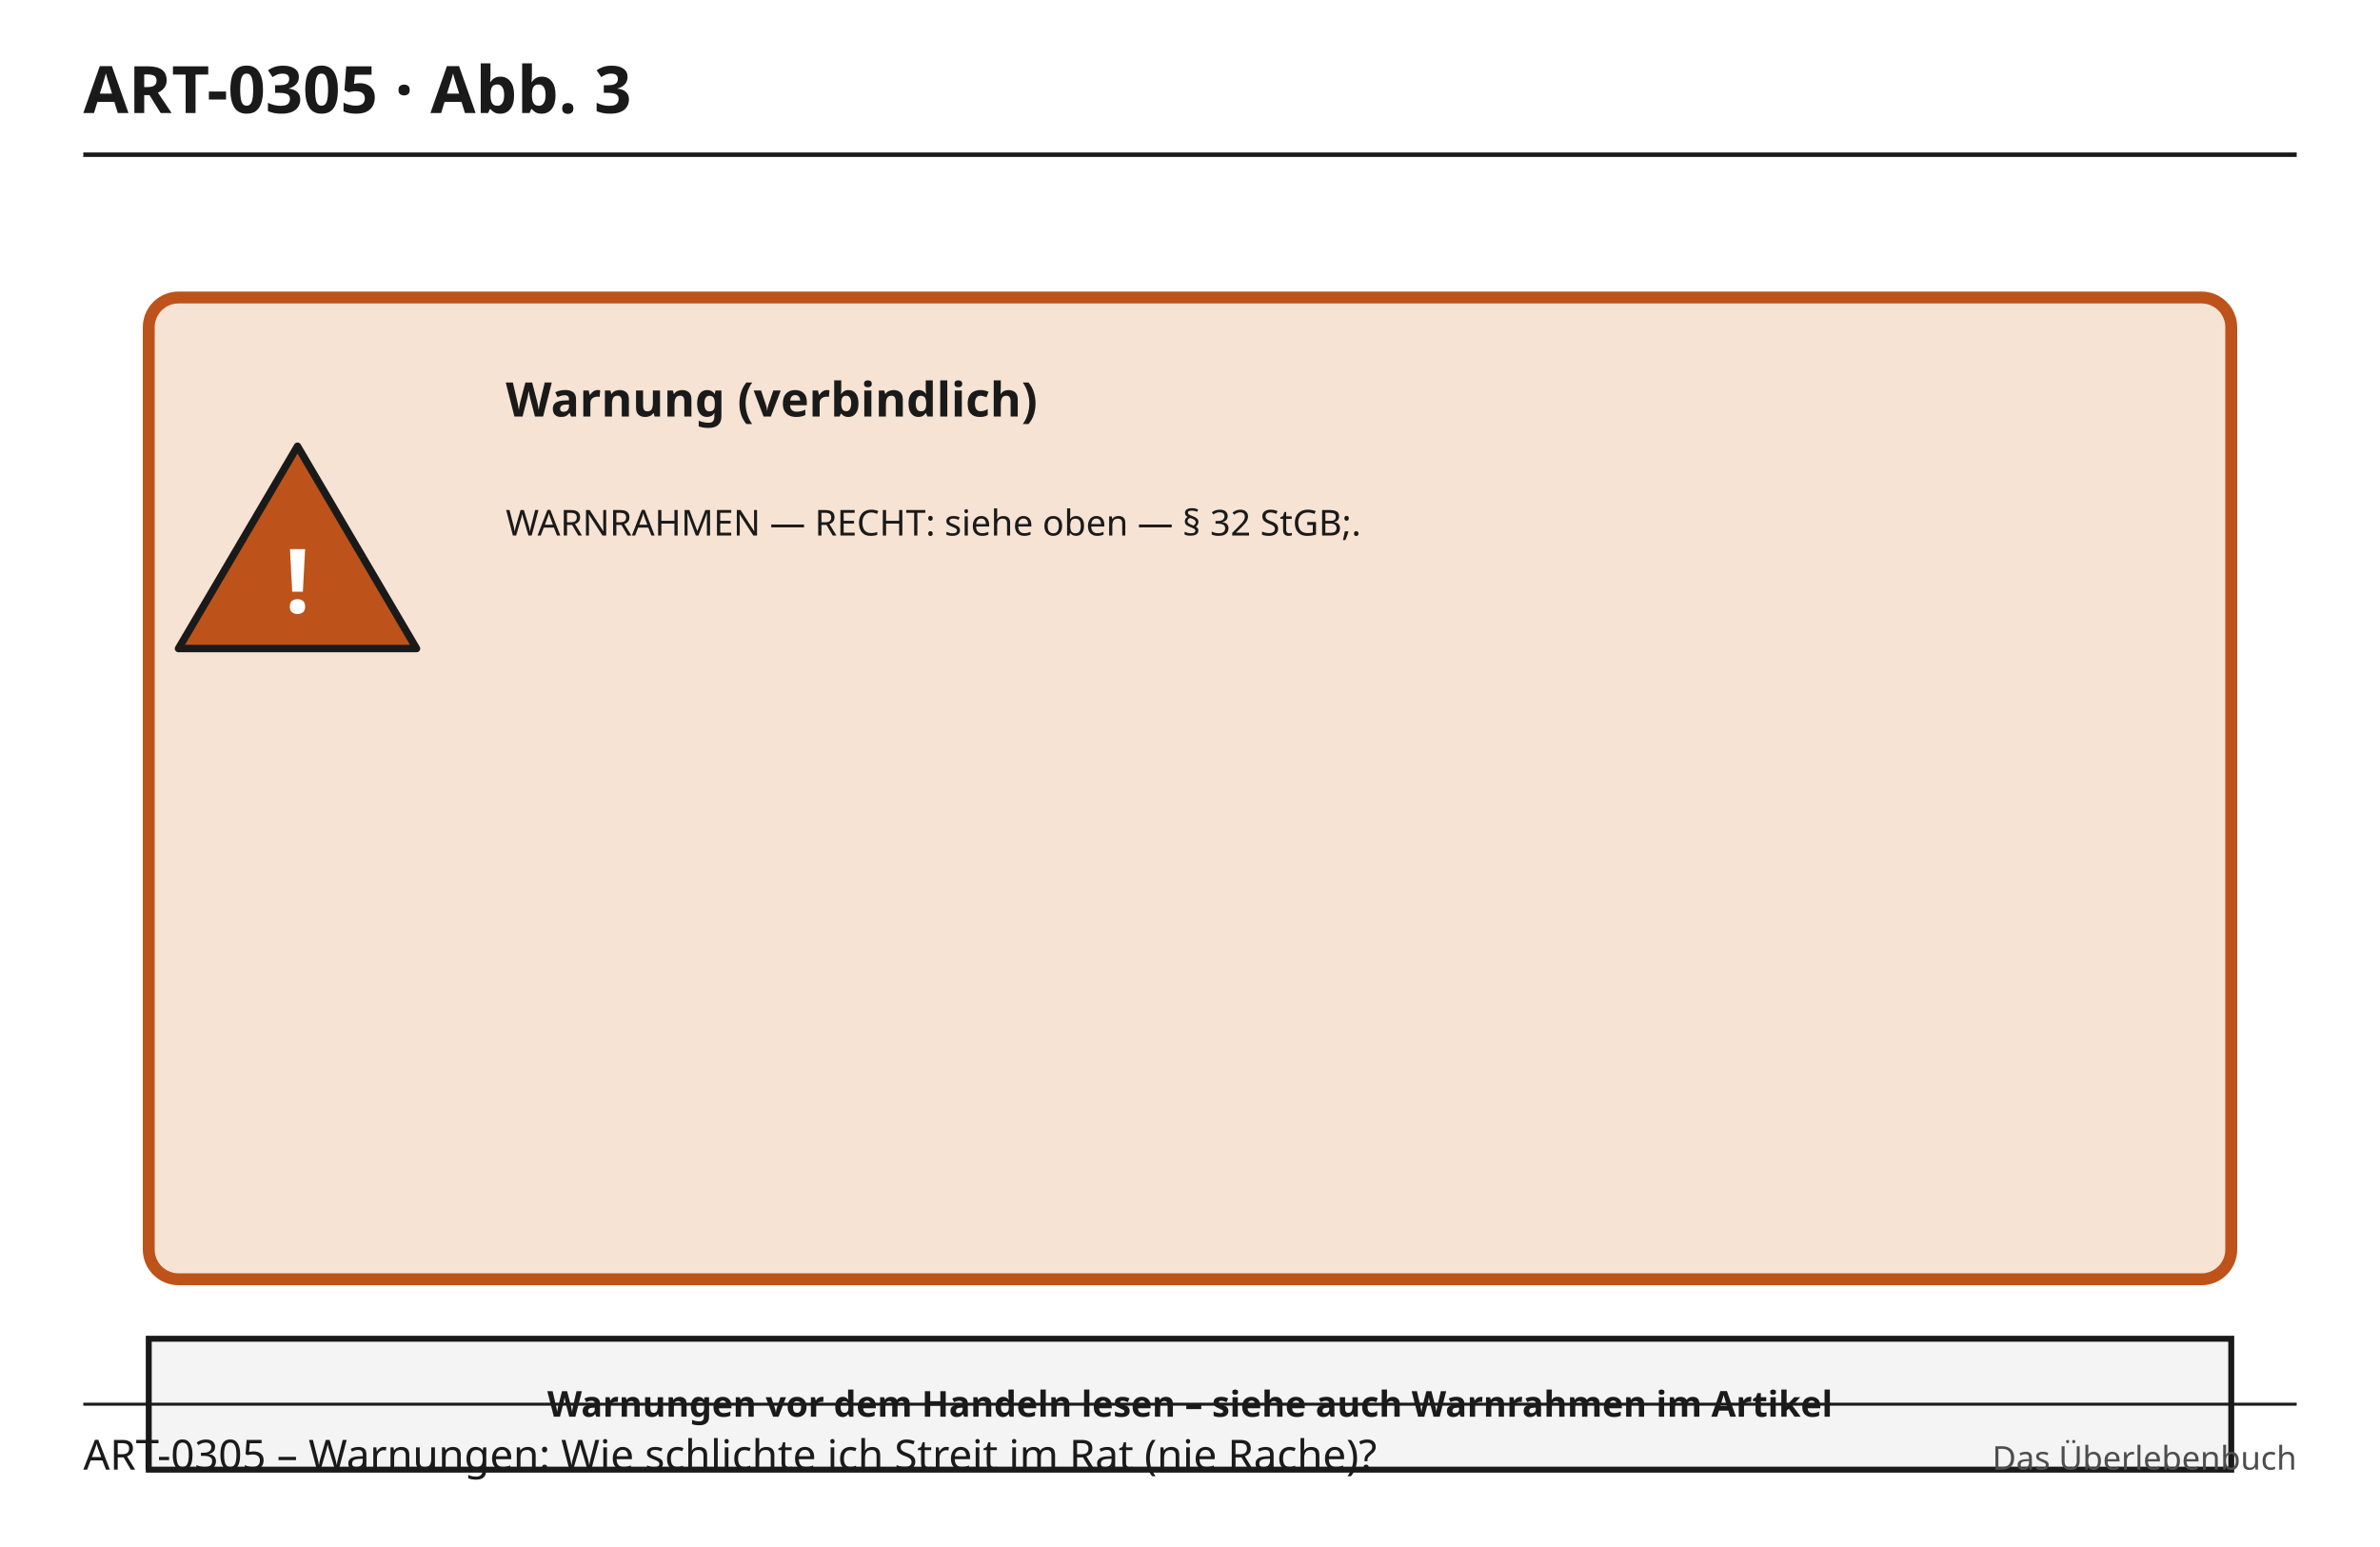
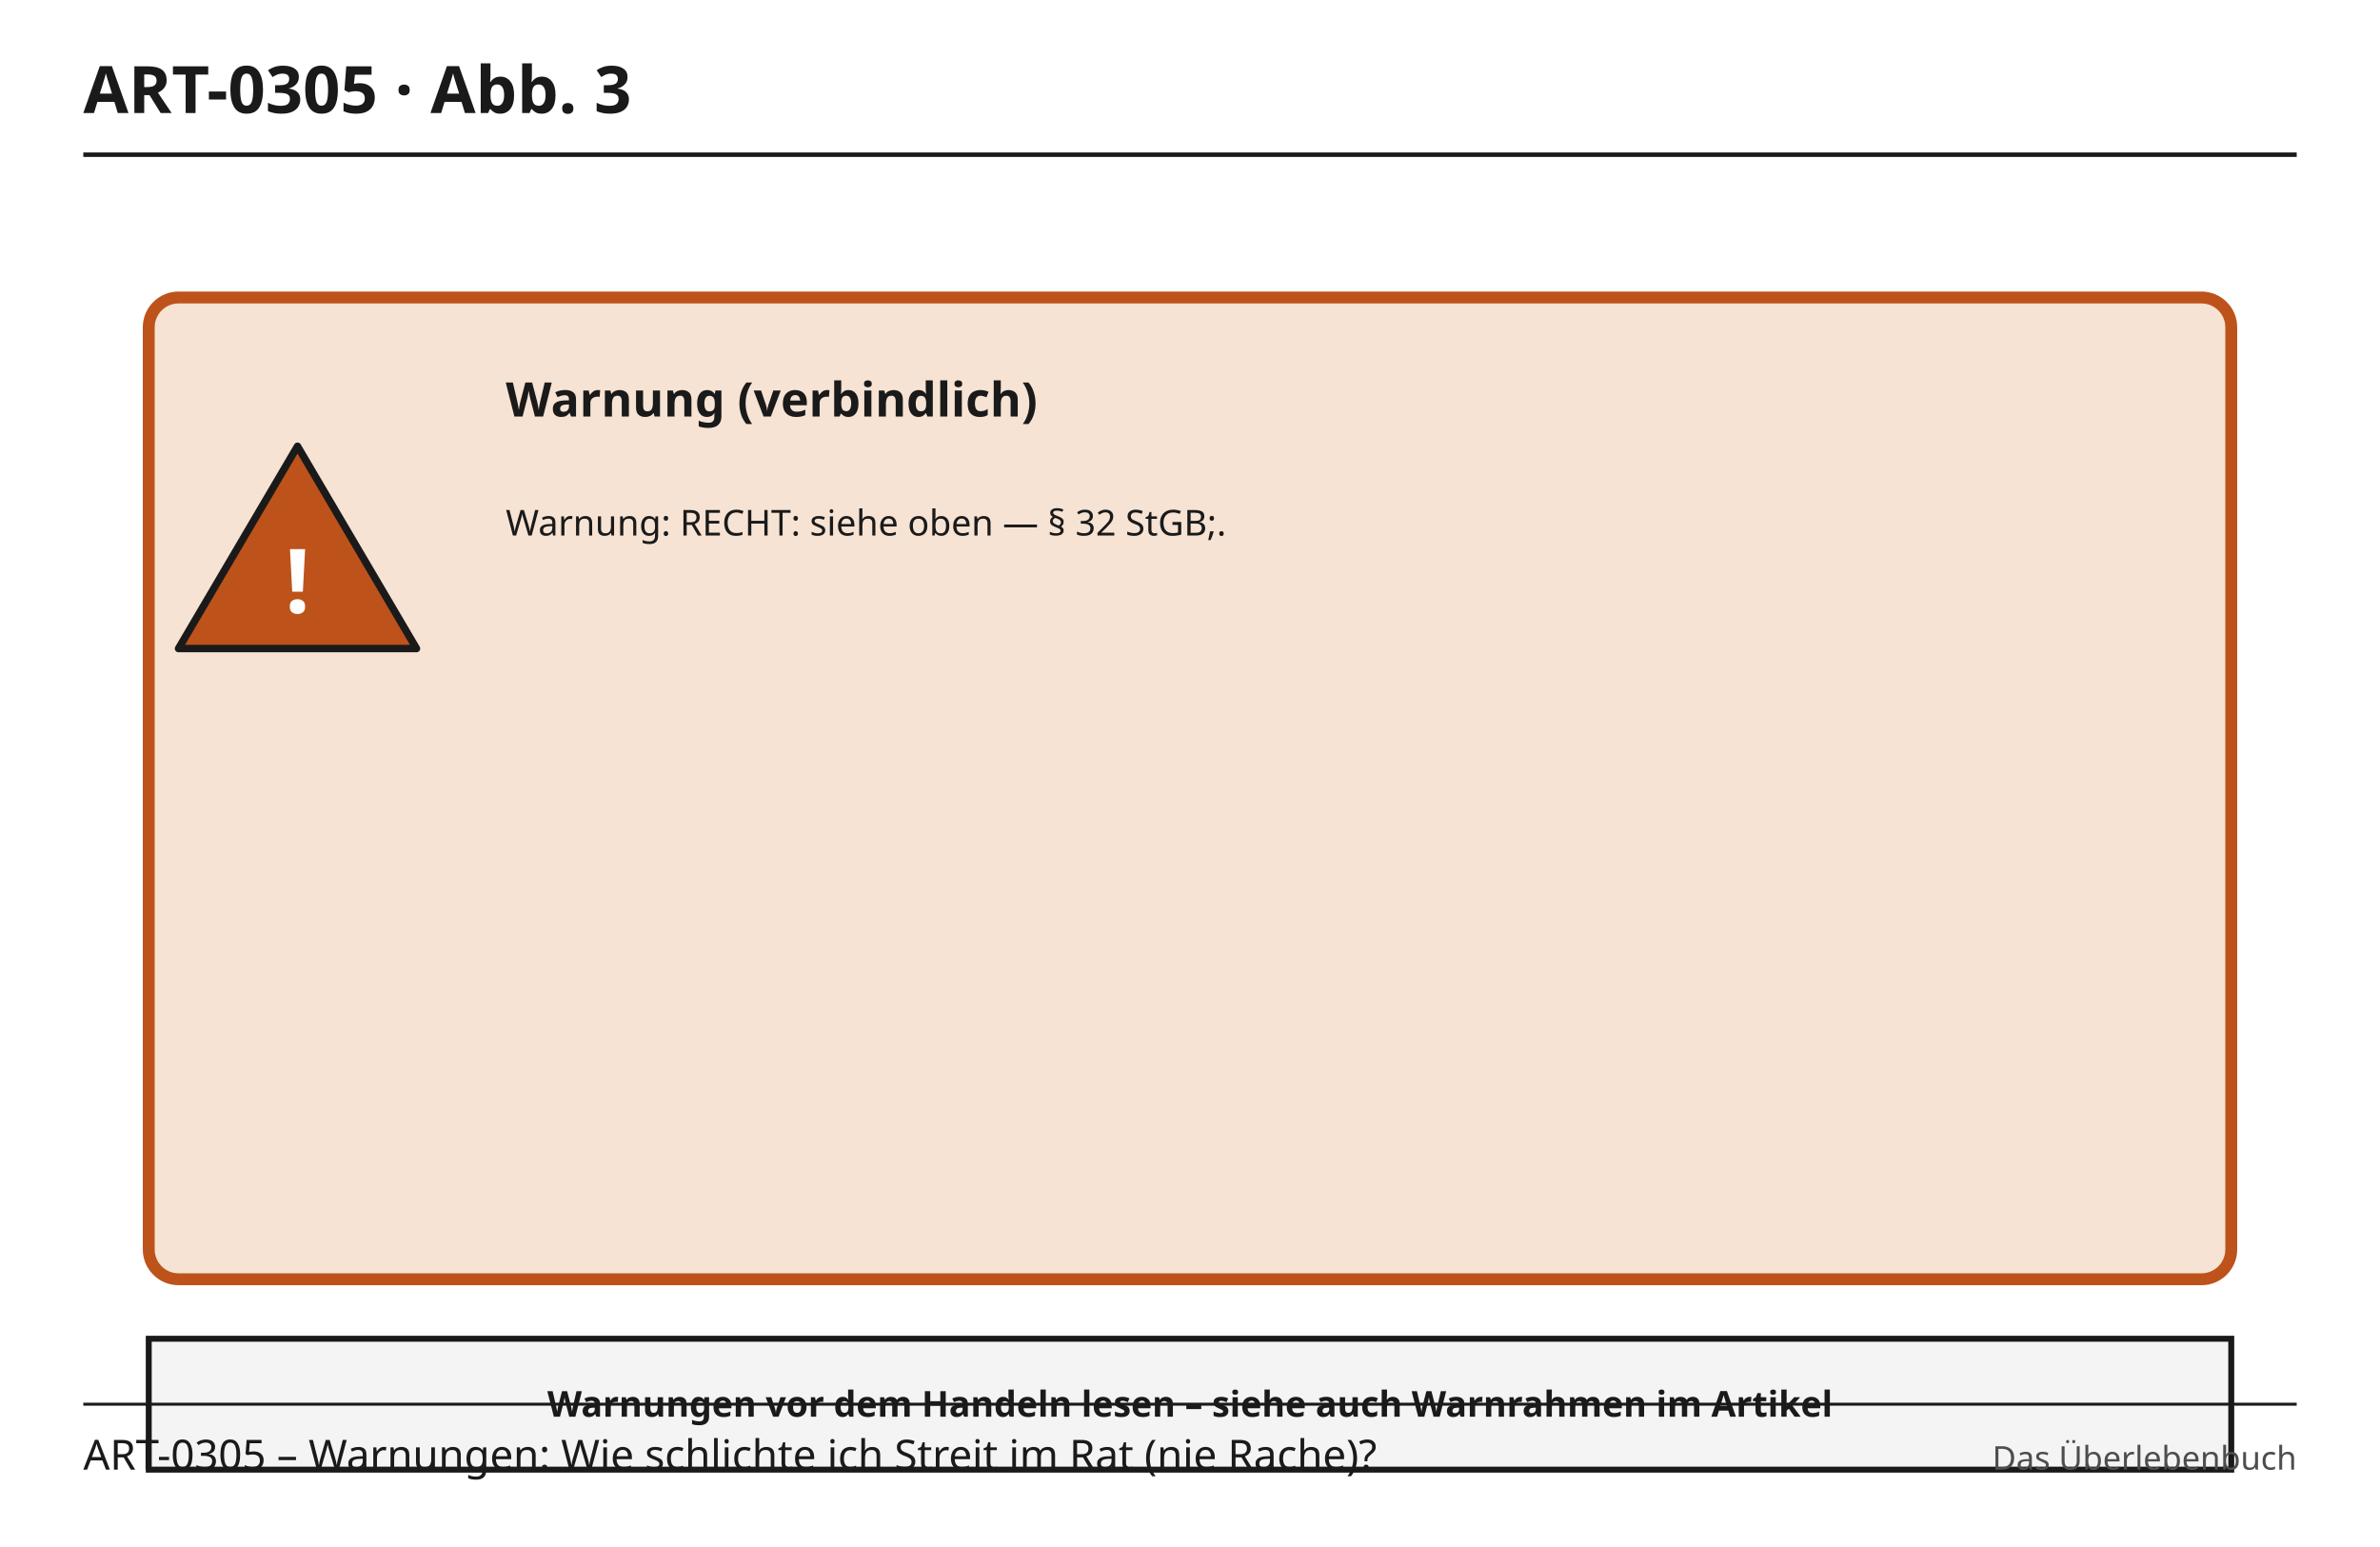
<svg xmlns="http://www.w3.org/2000/svg" viewBox="0 0 800 520" role="img" aria-label="ART-0305 · Abb. 3 – ART-0305 – Warnungen: Wie schlichte ich Streit im Rat (nie Rache)?">
  <defs>
    <marker id="ah" markerWidth="10" markerHeight="8" refX="9" refY="4" orient="auto">
      <path d="M0 0 L10 4 L0 8 z" fill="#1a1a1a" />
    </marker>
    <marker id="ahs" markerWidth="10" markerHeight="8" refX="1" refY="4" orient="auto">
      <path d="M10 0 L0 4 L10 8 z" fill="#1a1a1a" />
    </marker>
    <pattern id="hatch" width="8" height="8" patternTransform="rotate(45)" patternUnits="userSpaceOnUse">
      <line x1="0" y1="0" x2="0" y2="8" stroke="#6e6e6e" stroke-width="1.6" />
    </pattern>
    <pattern id="cross" width="8" height="8" patternUnits="userSpaceOnUse">
      <path d="M0 0 L8 8 M8 0 L0 8" stroke="#8a8a8a" stroke-width="1" />
    </pattern>
    <pattern id="dots" width="7" height="7" patternUnits="userSpaceOnUse">
      <circle cx="2" cy="2" r="1.4" fill="#6e6e6e" />
    </pattern>
    <pattern id="wtr" width="24" height="12" patternUnits="userSpaceOnUse">
      <rect width="24" height="12" fill="#6b97bd" />
      <path d="M0 8 q 6 -5 12 0 t 12 0" fill="none" stroke="#3f6f96" stroke-width="1.4" />
    </pattern>
  </defs>
  <rect x="0" y="0" width="800" height="520" fill="#ffffff" />
  <text x="28" y="38" font-family="sans-serif" font-size="22" text-anchor="start" font-weight="bold" fill="#1a1a1a">ART-0305 · Abb. 3</text>
  <line x1="28" y1="52" x2="772" y2="52" stroke="#1a1a1a" stroke-width="1.5" />
  <rect x="50" y="100" width="700" height="330" fill="#f6e3d3" stroke="#1a1a1a" stroke-width="3" rx="10" />
  <rect x="50" y="100" width="700" height="330" fill="none" stroke="#bd531a" stroke-width="4" rx="10" />
  <path d="M100 150 L140 218 L60 218 z" fill="#bd531a" stroke="#1a1a1a" stroke-width="2.5" stroke-linejoin="round" />
  <text x="100" y="206" font-family="sans-serif" font-size="30" text-anchor="middle" font-weight="bold" fill="#ffffff">!</text>
  <text x="170" y="140" font-family="sans-serif" font-size="16" text-anchor="start" font-weight="bold" fill="#1a1a1a">Warnung (verbindlich)</text>
-   <text x="170" y="180" font-family="sans-serif" font-size="12" text-anchor="start" font-weight="normal" fill="#1a1a1a">WARNRAHMEN — RECHT: siehe oben — § 32 StGB;.</text>
+   <text x="170" y="180" font-family="sans-serif" font-size="12" text-anchor="start" font-weight="normal" fill="#1a1a1a">Warnung: RECHT: siehe oben — § 32 StGB;.</text>
  <rect x="50" y="450" width="700" height="44" fill="#f4f4f4" stroke="#1a1a1a" stroke-width="2" />
  <text x="400" y="476.2" font-family="sans-serif" font-size="12" text-anchor="middle" font-weight="bold" fill="#1a1a1a">Warnungen vor dem Handeln lesen – siehe auch Warnrahmen im Artikel</text>
  <line x1="28" y1="472" x2="772" y2="472" stroke="#1a1a1a" stroke-width="1" />
  <text x="28" y="494" font-family="sans-serif" font-size="14" text-anchor="start" font-weight="normal" fill="#1a1a1a">ART-0305 – Warnungen: Wie schlichte ich Streit im Rat (nie Rache)?</text>
  <text x="772" y="494" font-family="sans-serif" font-size="11" text-anchor="end" font-weight="normal" fill="#4d4d4d">Das Überlebenbuch</text>
</svg>
